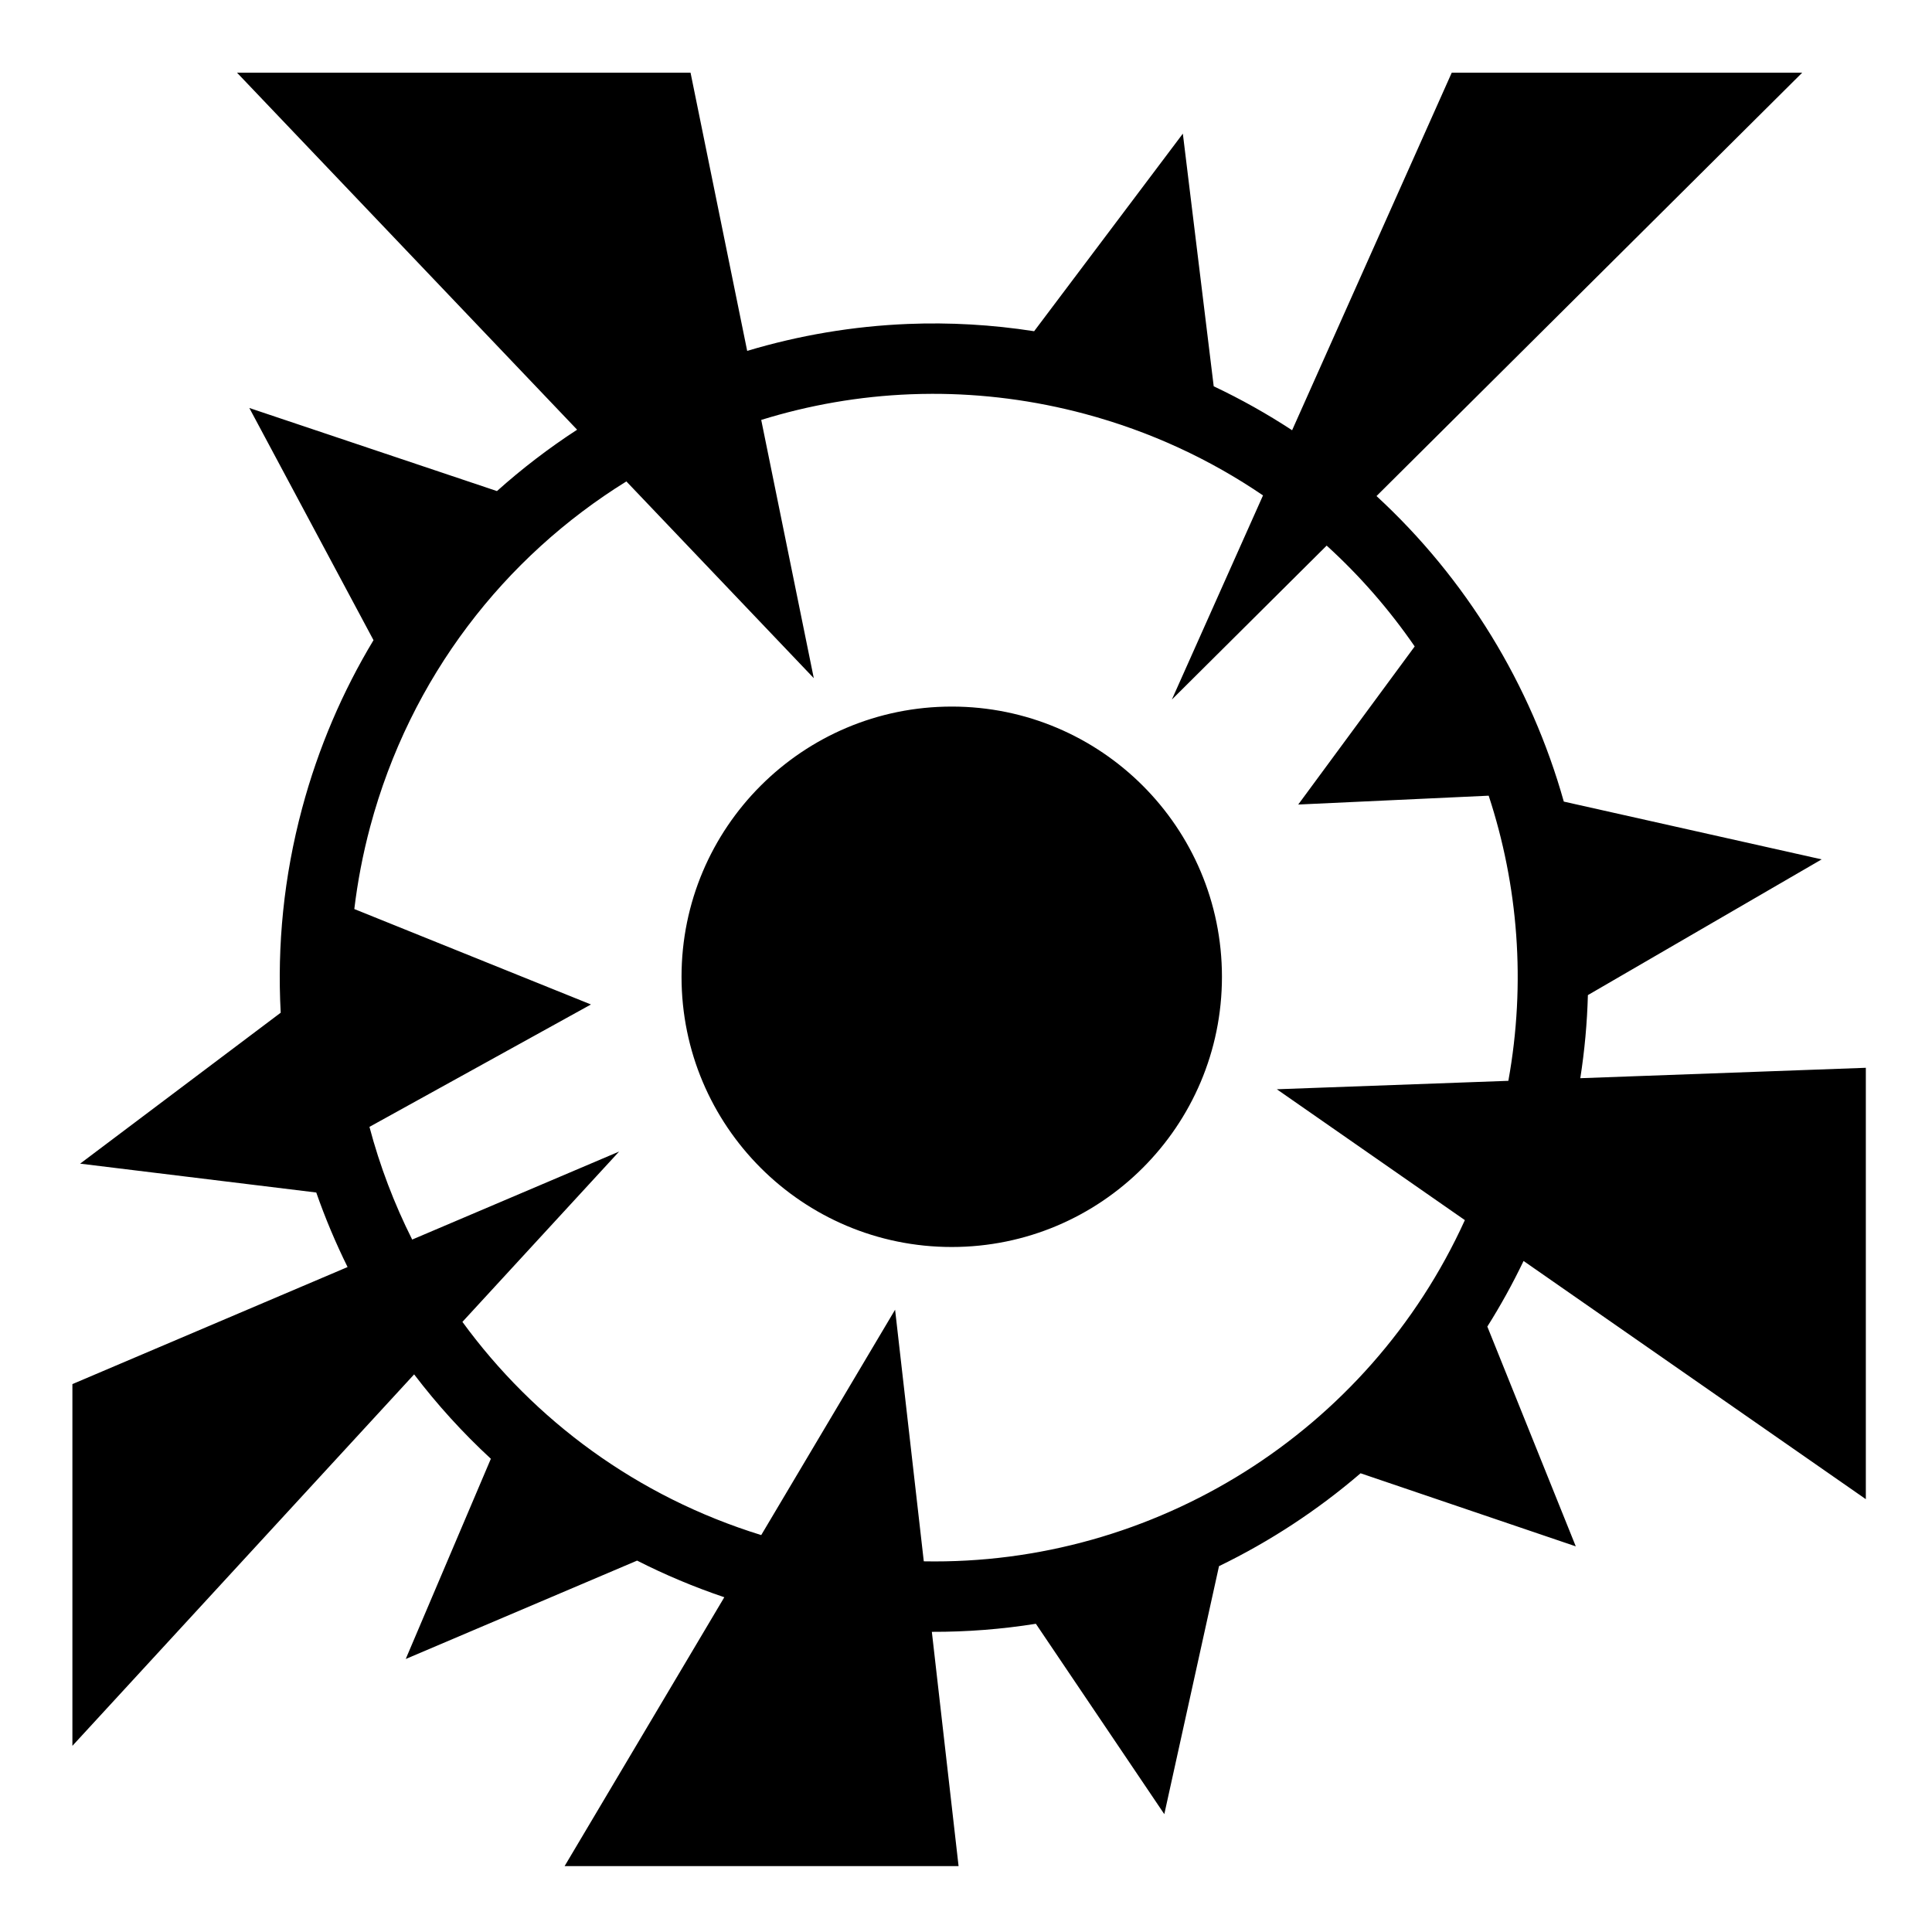
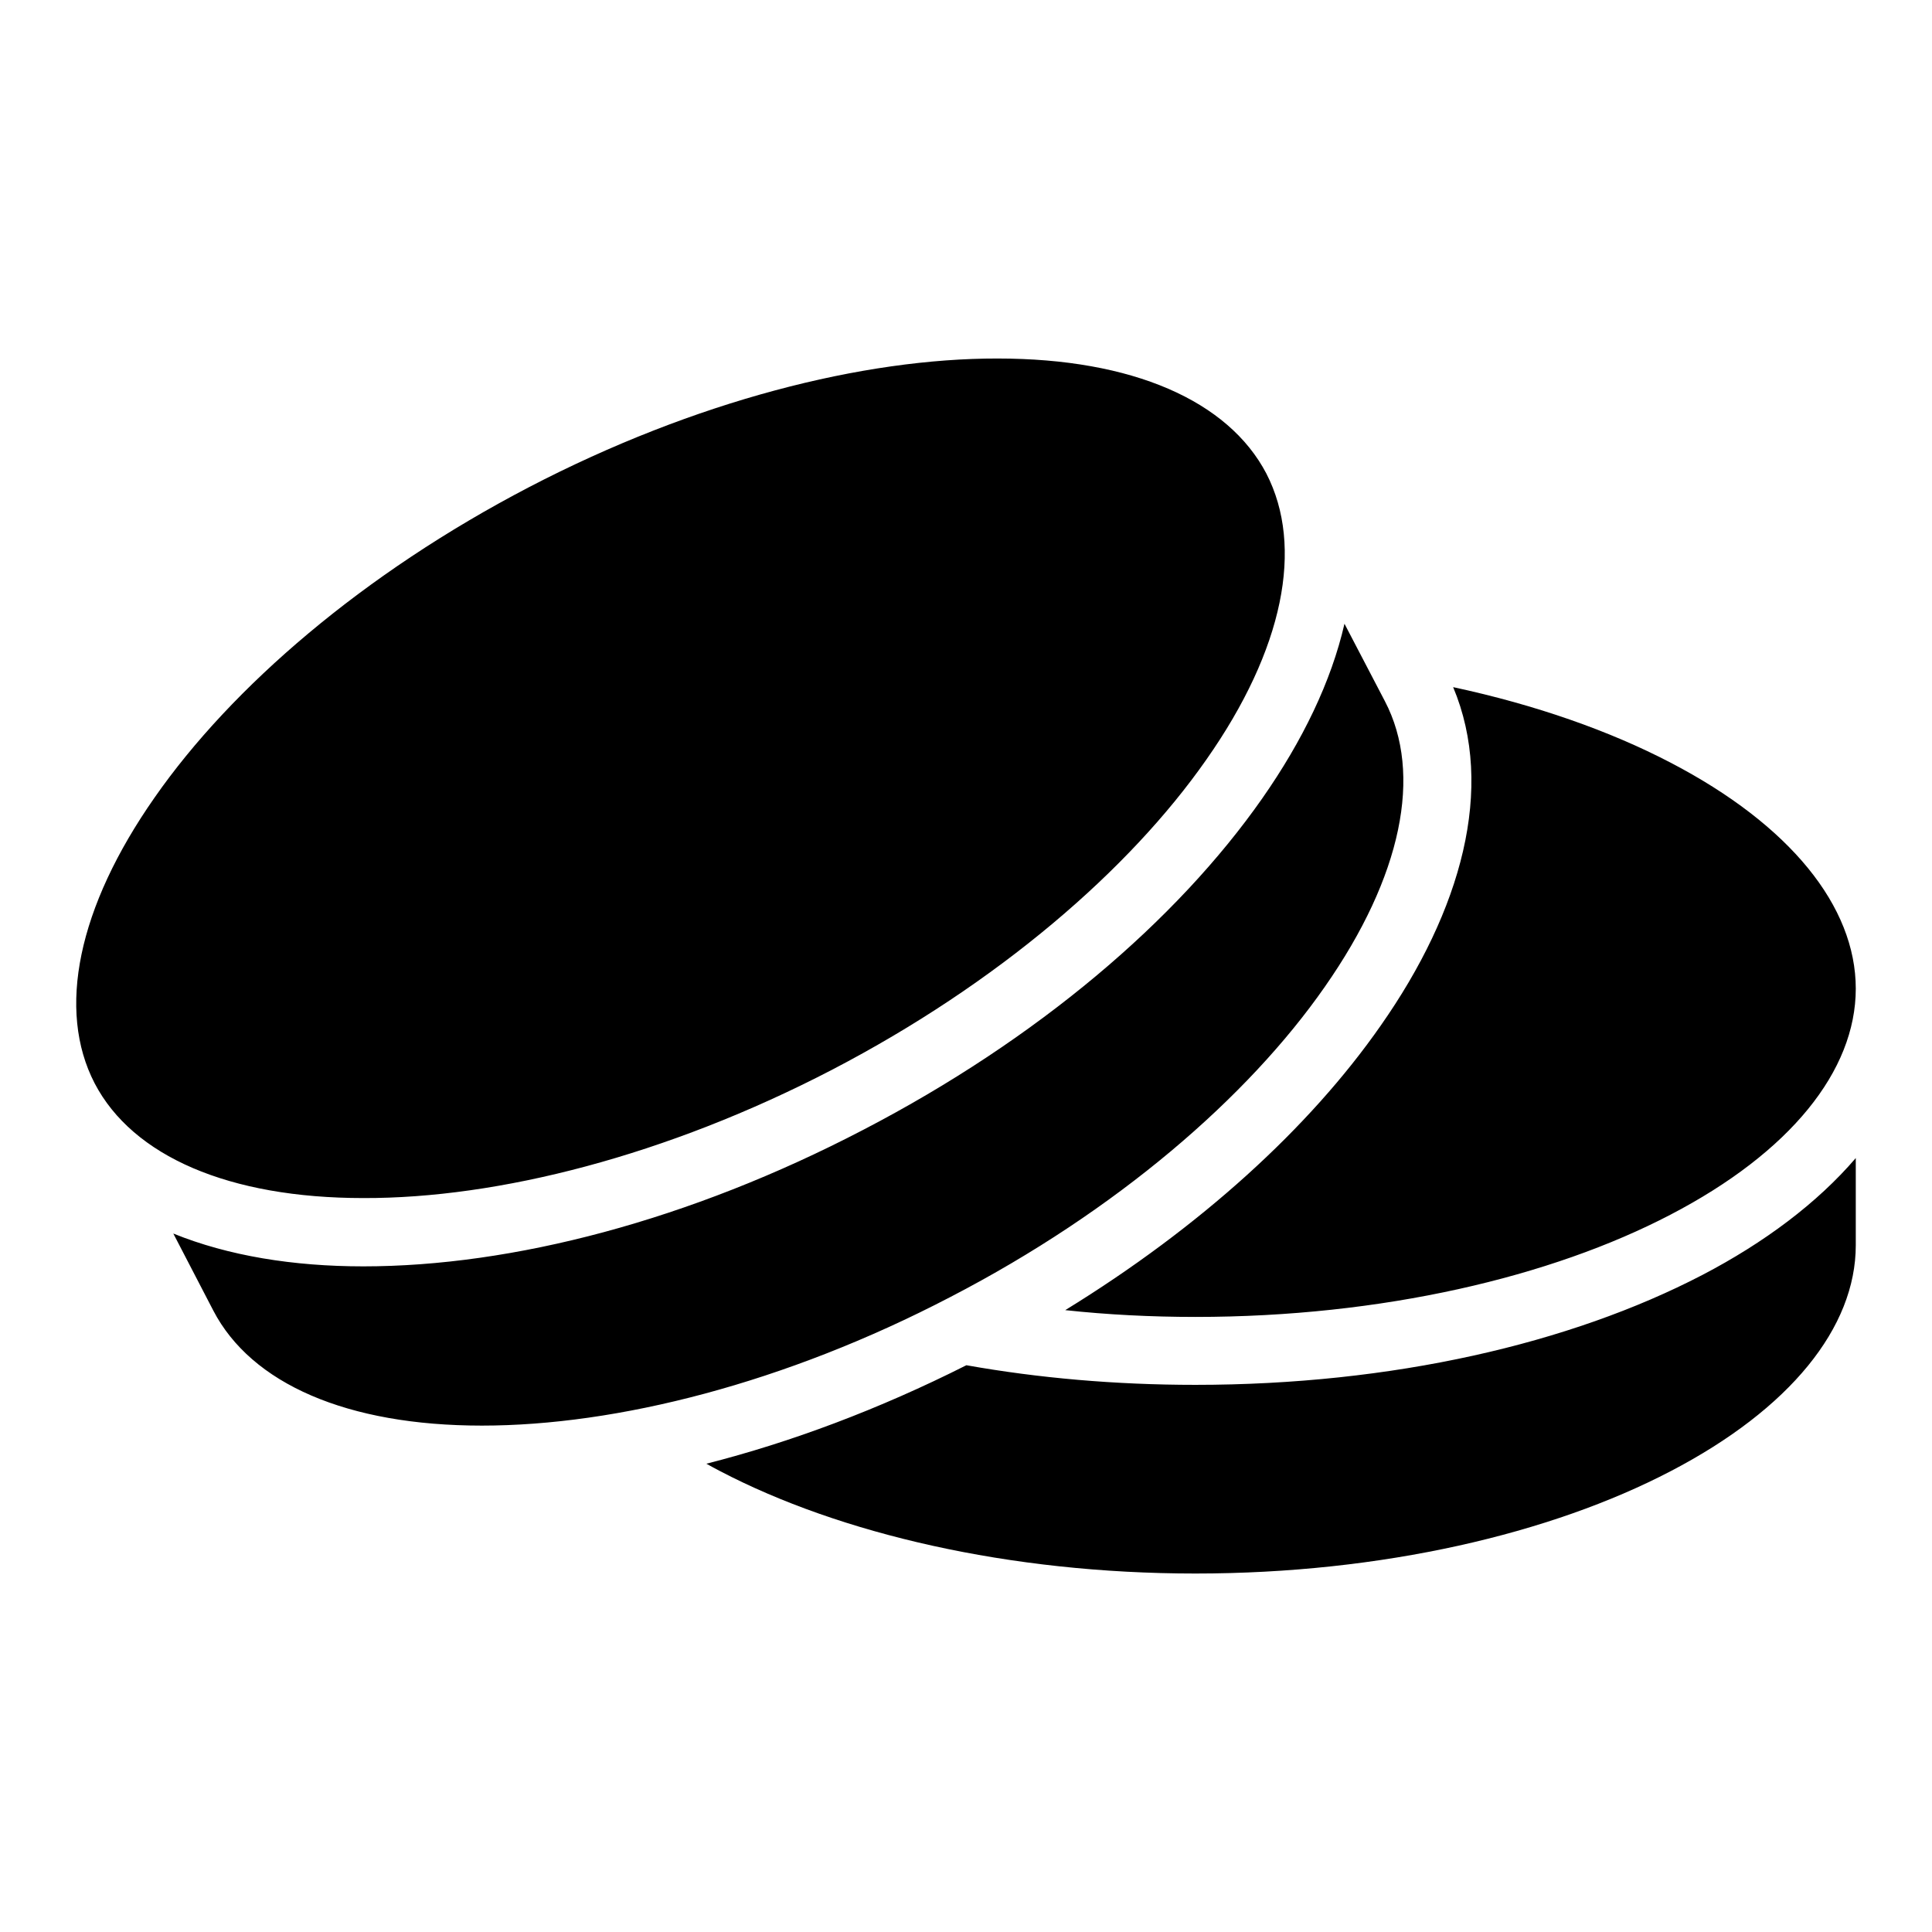
<svg xmlns="http://www.w3.org/2000/svg" viewBox="0 0 512 512">
-   <path fill="currentColor" d="M62.807 19.26l90.134 94.617c-7.47 4.86-14.578 10.294-21.243 16.264l-65.623-22.02 32.908 61.53c-8.18 13.58-14.62 28.507-18.923 44.57-4.86 18.13-6.635 36.365-5.67 54.157L21.235 308.38l62.576 7.647c2.362 6.76 5.138 13.354 8.3 19.754L19.187 366.8v95.864l90.562-98.44c6.094 8.002 12.892 15.492 20.334 22.366l-22.56 53.06 61.316-26.072c7.367 3.747 15.082 6.997 23.11 9.707l-42.32 71.25h104.403l-7.083-62.082c9.308.03 18.522-.696 27.567-2.135l34.037 50.45 14.497-65.72c13.49-6.544 26.11-14.82 37.517-24.614l57.032 19.367-23.44-58.245c3.51-5.562 6.714-11.366 9.602-17.385l90.705 63.125V282.977l-75.67 2.757c1.153-7.366 1.815-14.72 2.012-22.023l61.95-35.968-68.333-15.312c-8.706-30.973-25.91-59.104-49.635-80.97l112.818-112.2h-92.88l-42.305 94.758c-6.592-4.318-13.524-8.22-20.777-11.647l-8.18-66.954-39.41 52.36c-11.226-1.748-22.423-2.37-33.457-1.926-14.58.586-28.874 3.028-42.588 7.136l-15.01-73.726H62.808zm184.183 85.11c13.38-.028 26.987 1.692 40.54 5.323 17.33 4.643 33.165 12.047 47.18 21.596l-24.153 54.1 41.023-40.798c8.817 8.017 16.632 16.997 23.328 26.722l-30.863 41.897 50.47-2.345c7.795 23.73 9.918 49.584 5.214 75.565l-61.357 2.236 49.832 34.68c-25.574 56.255-82.33 91.57-143.39 90.422l-7.606-66.68-35.476 59.724c-32.962-10.183-60.193-30.463-79.187-56.5l41.523-45.134-54.834 23.32c-4.775-9.507-8.585-19.513-11.326-29.867l58.7-32.435-62.712-25.29c.874-7.27 2.262-14.567 4.213-21.848 10.62-39.625 35.624-71.486 67.886-91.477l49.668 52.14-13.932-68.437c12.698-3.938 25.978-6.264 39.54-6.797 1.9-.074 3.807-.113 5.718-.117zm5.23 82.88c-39.546 0-71.607 32.062-71.607 71.61 0 39.546 32.06 71.607 71.608 71.607s71.608-32.06 71.608-71.608c0-39.55-32.06-71.61-71.607-71.61z" />
+   <path fill="currentColor" d="M264.4 95.01c-35.6-.06-80.2 11.19-124.2 34.09C96.27 152 61.45 182 41.01 211.3c-20.45 29.2-25.98 56.4-15.92 75.8 10.07 19.3 35.53 30.4 71.22 30.4 35.69.1 80.29-11.2 124.19-34 44-22.9 78.8-53 99.2-82.2 20.5-29.2 25.9-56.4 15.9-75.8-10.1-19.3-35.5-30.49-71.2-30.49zm91.9 70.29c-3.5 15.3-11.1 31-21.8 46.3-22.6 32.3-59.5 63.8-105.7 87.8-46.2 24.1-93.1 36.2-132.5 36.2-18.6 0-35.84-2.8-50.37-8.7l10.59 20.4c10.08 19.4 35.47 30.5 71.18 30.5 35.7 0 80.3-11.2 124.2-34.1 44-22.8 78.8-52.9 99.2-82.2 20.4-29.2 26-56.4 15.9-75.7zm28.8 16.8c11.2 26.7 2.2 59.2-19.2 89.7-18.9 27.1-47.8 53.4-83.6 75.4 11.1 1.2 22.7 1.8 34.5 1.8 49.5 0 94.3-10.6 125.9-27.1 31.7-16.5 49.1-38.1 49.1-59.9 0-21.8-17.4-43.4-49.1-59.9-16.1-8.4-35.7-15.3-57.6-20zm106.7 124.8c-10.2 11.9-24.2 22.4-40.7 31-35 18.2-82.2 29.1-134.3 29.1-21.2 0-41.6-1.8-60.7-5.2-23.2 11.7-46.5 20.4-68.9 26.1 1.2.7 2.4 1.3 3.7 2 31.6 16.5 76.4 27.1 125.9 27.1s94.3-10.6 125.9-27.1c31.7-16.5 49.1-38.1 49.1-59.9z" />
</svg>
